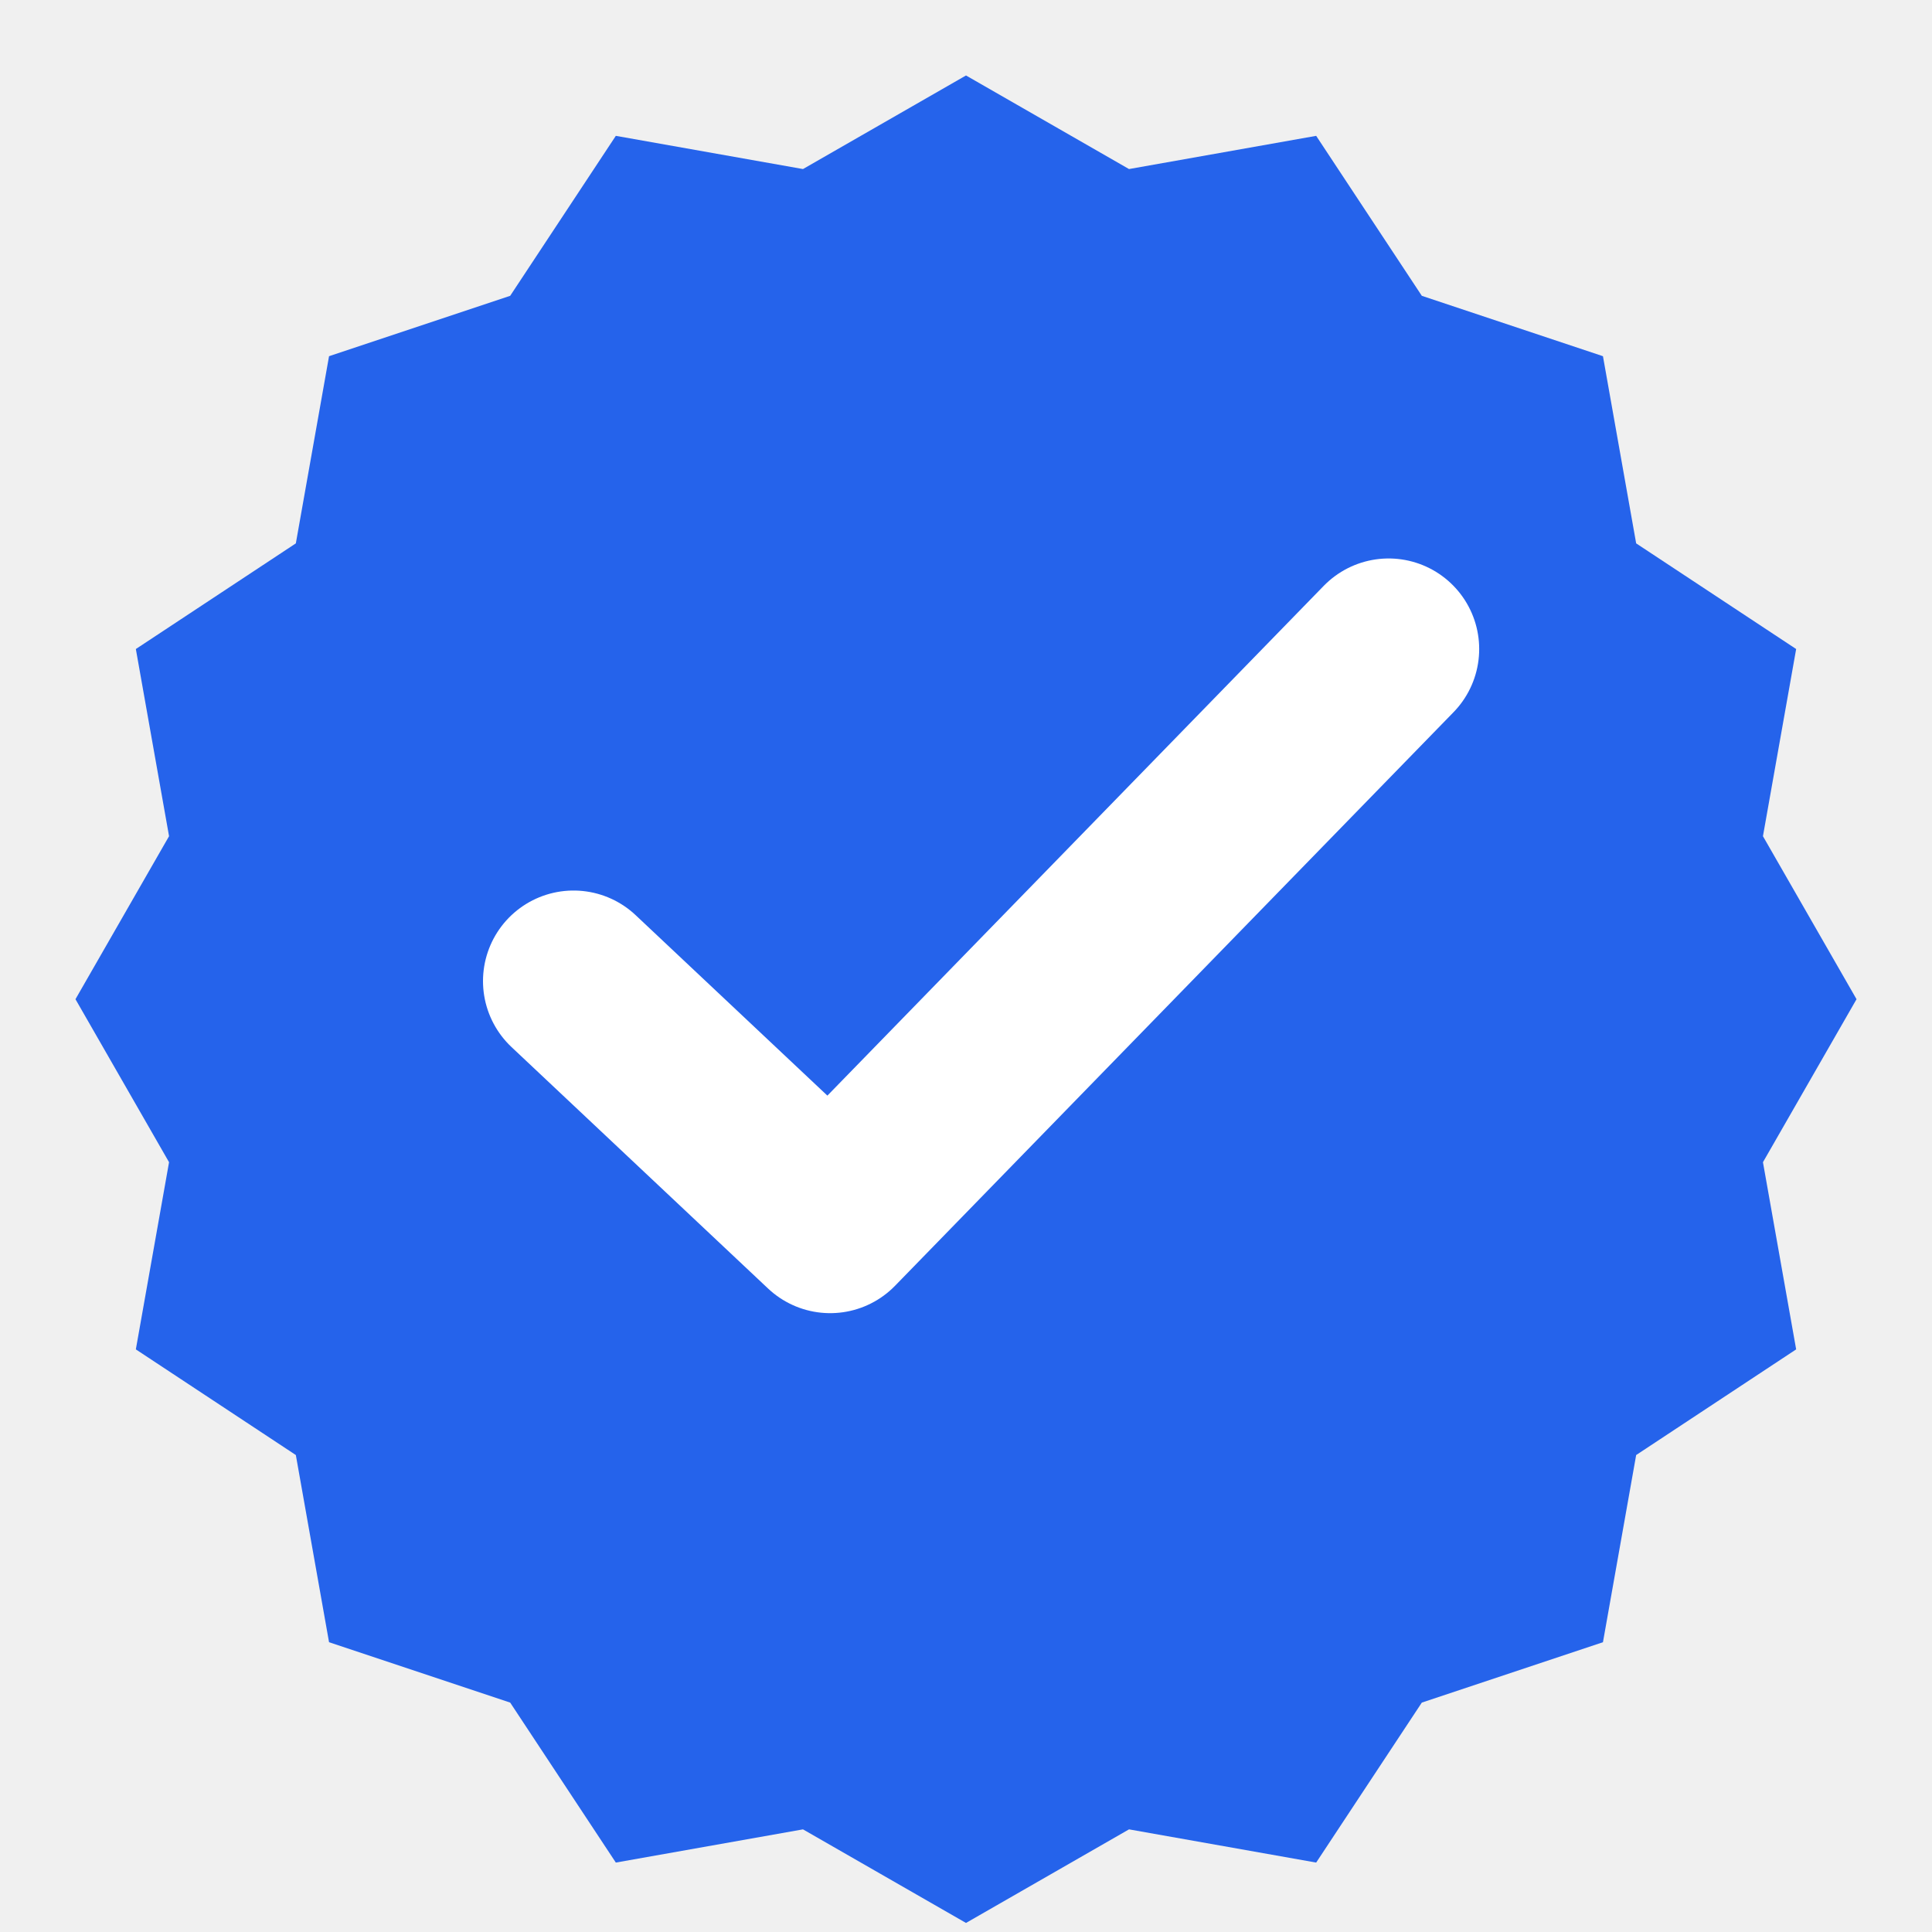
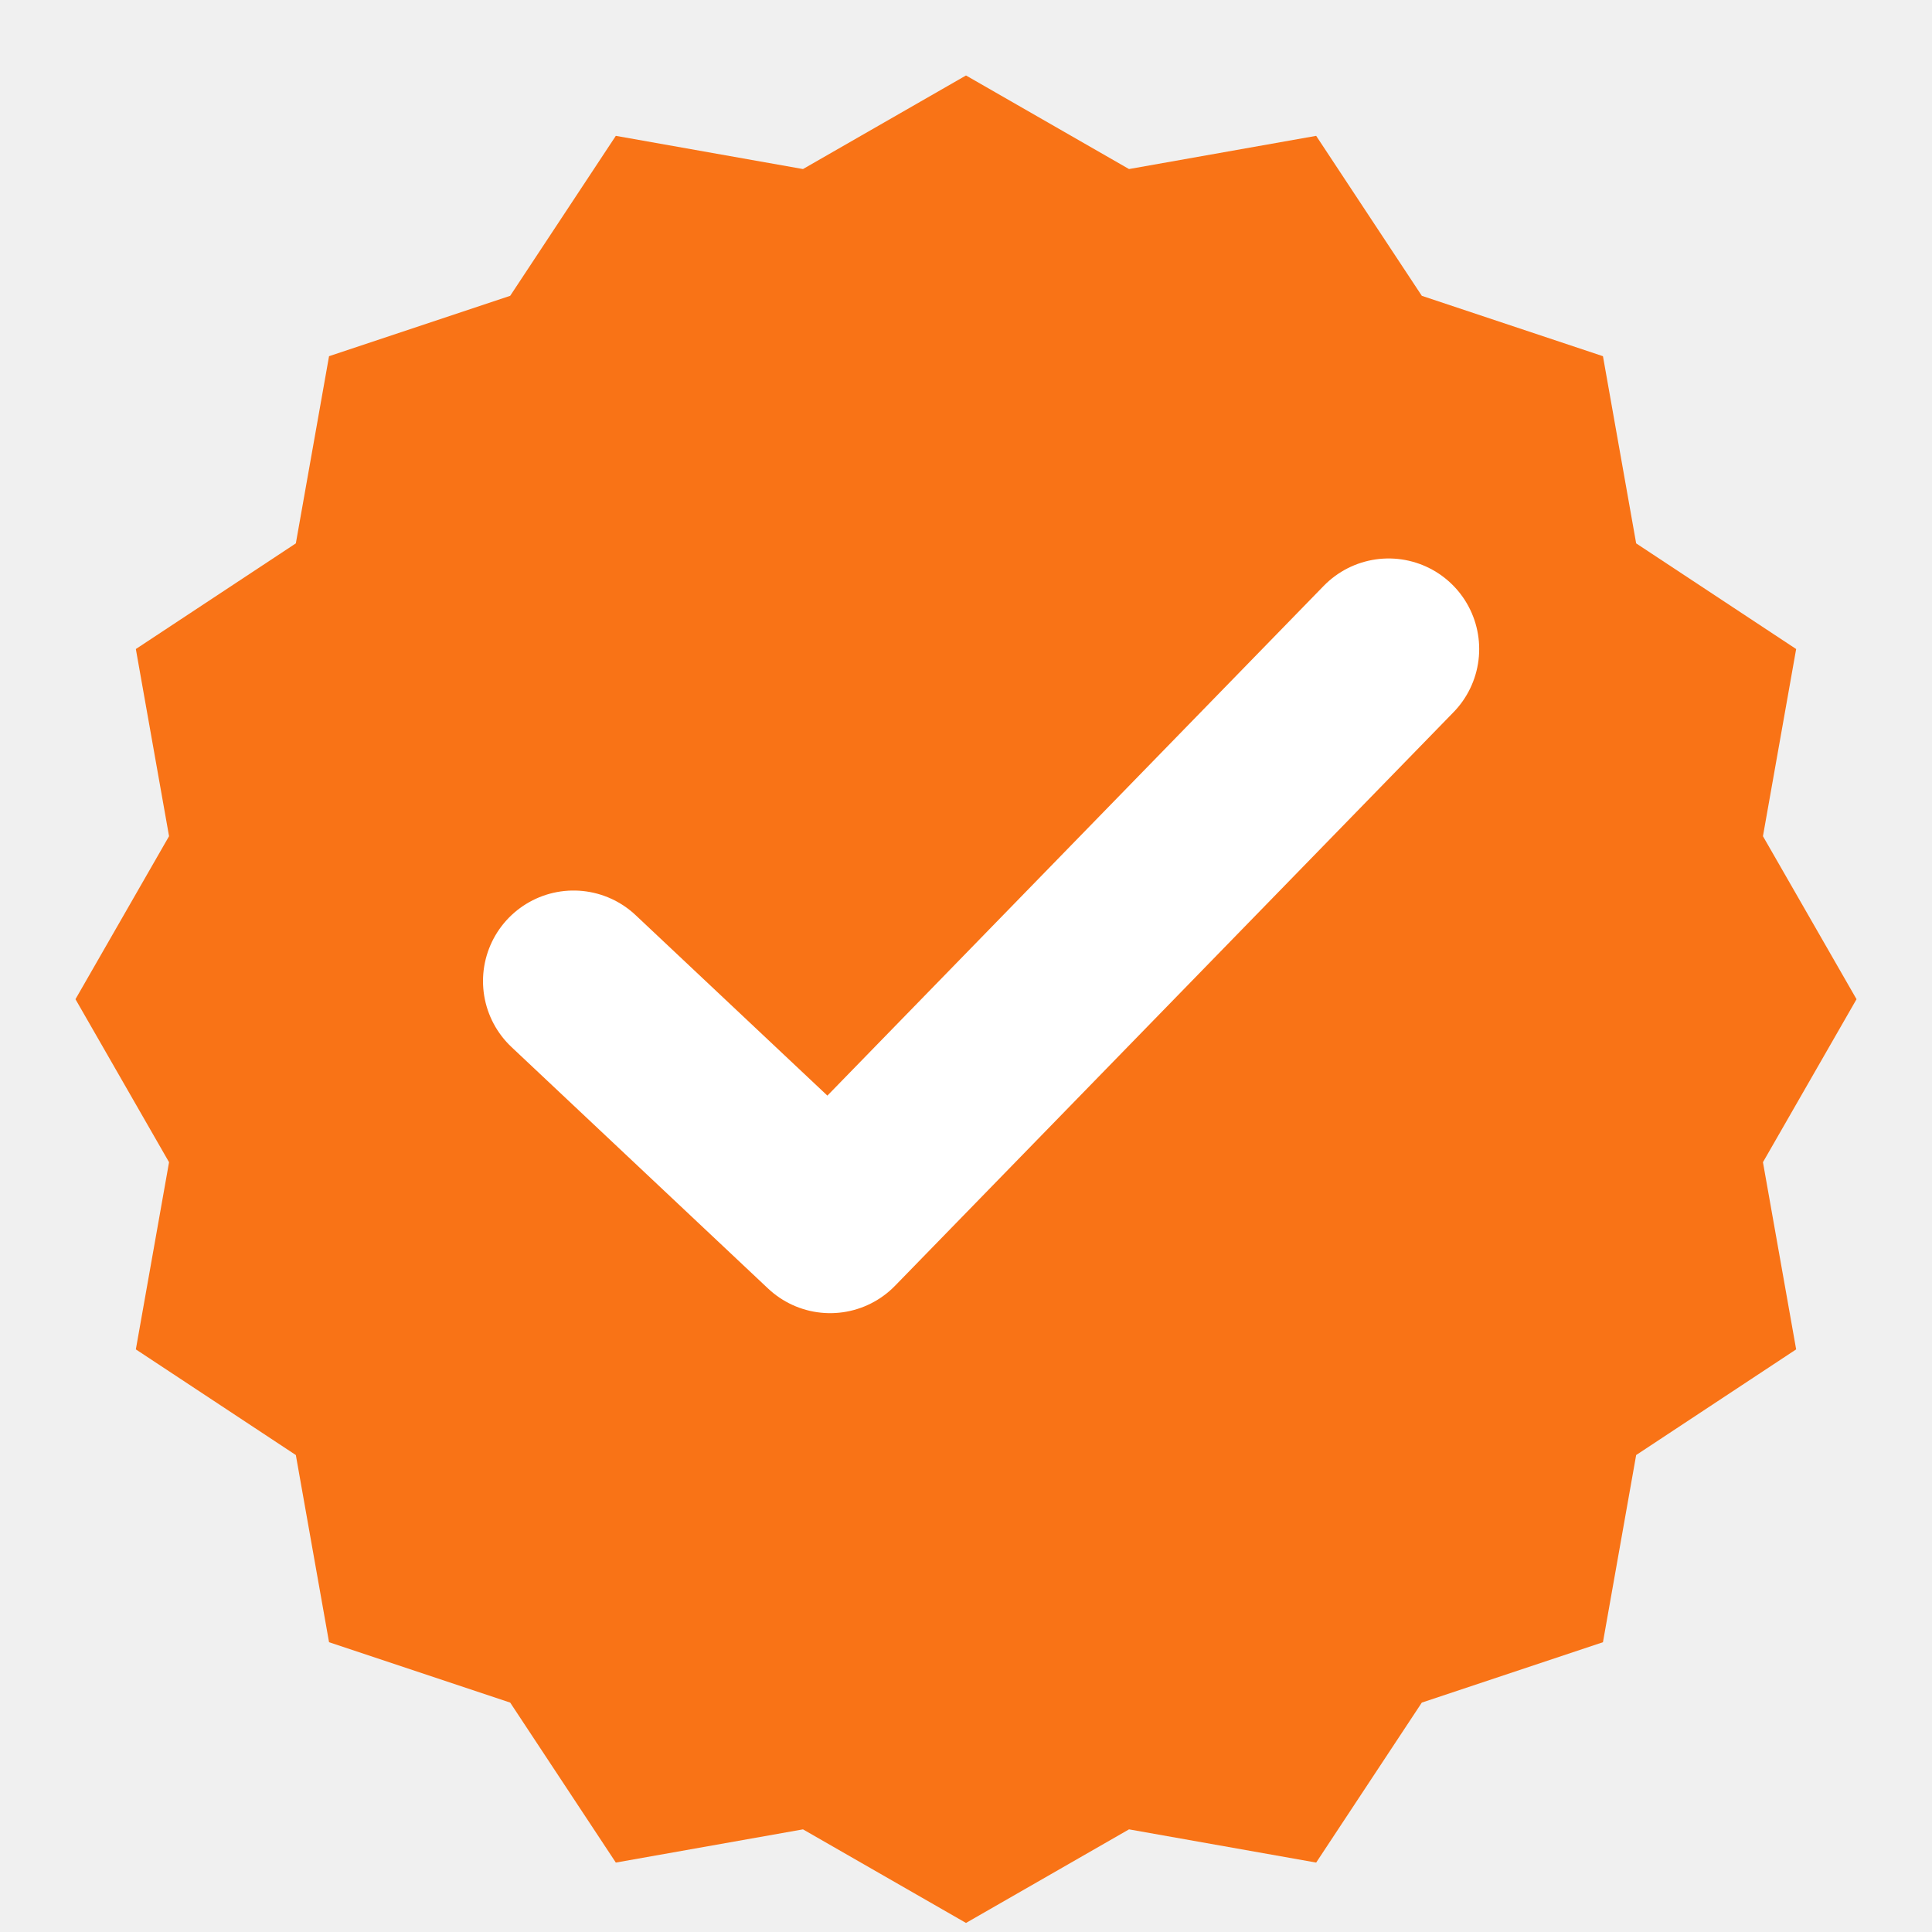
<svg xmlns="http://www.w3.org/2000/svg" viewBox="0 0 64 64" role="img" aria-label="Partenaire certifié">
-   <path fill="#2563EB" d="M32 2.5l5.4 3.1 6.2-1.1 3.5 5.3 6 2 1.1 6.2 5.3 3.5-1.1 6.2 3.1 5.4-3.1 5.4 1.1 6.2-5.3 3.5-1.1 6.2-6 2-3.5 5.3-6.2-1.1-5.4 3.1-5.4-3.1-6.2 1.1-3.5-5.3-6-2-1.1-6.2-5.3-3.5 1.1-6.2-3.1-5.4 3.1-5.4-1.1-6.2 5.3-3.5 1.1-6.2 6-2 3.5-5.3 6.2 1.1L32 2.5z" />
+   <path fill="#F97316" d="M32 2.5l5.4 3.1 6.2-1.1 3.5 5.3 6 2 1.1 6.2 5.3 3.5-1.1 6.2 3.1 5.4-3.1 5.4 1.1 6.2-5.3 3.5-1.1 6.2-6 2-3.5 5.3-6.2-1.1-5.4 3.1-5.4-3.1-6.2 1.1-3.5-5.3-6-2-1.1-6.2-5.3-3.5 1.1-6.2-3.1-5.4 3.1-5.4-1.1-6.2 5.3-3.5 1.1-6.2 6-2 3.5-5.3 6.2 1.1L32 2.5z" />
  <path fill="none" stroke="#fff" stroke-width="6" stroke-linecap="round" stroke-linejoin="round" d="M19 32.5l8.5 8L46 21.5" />
</svg>
